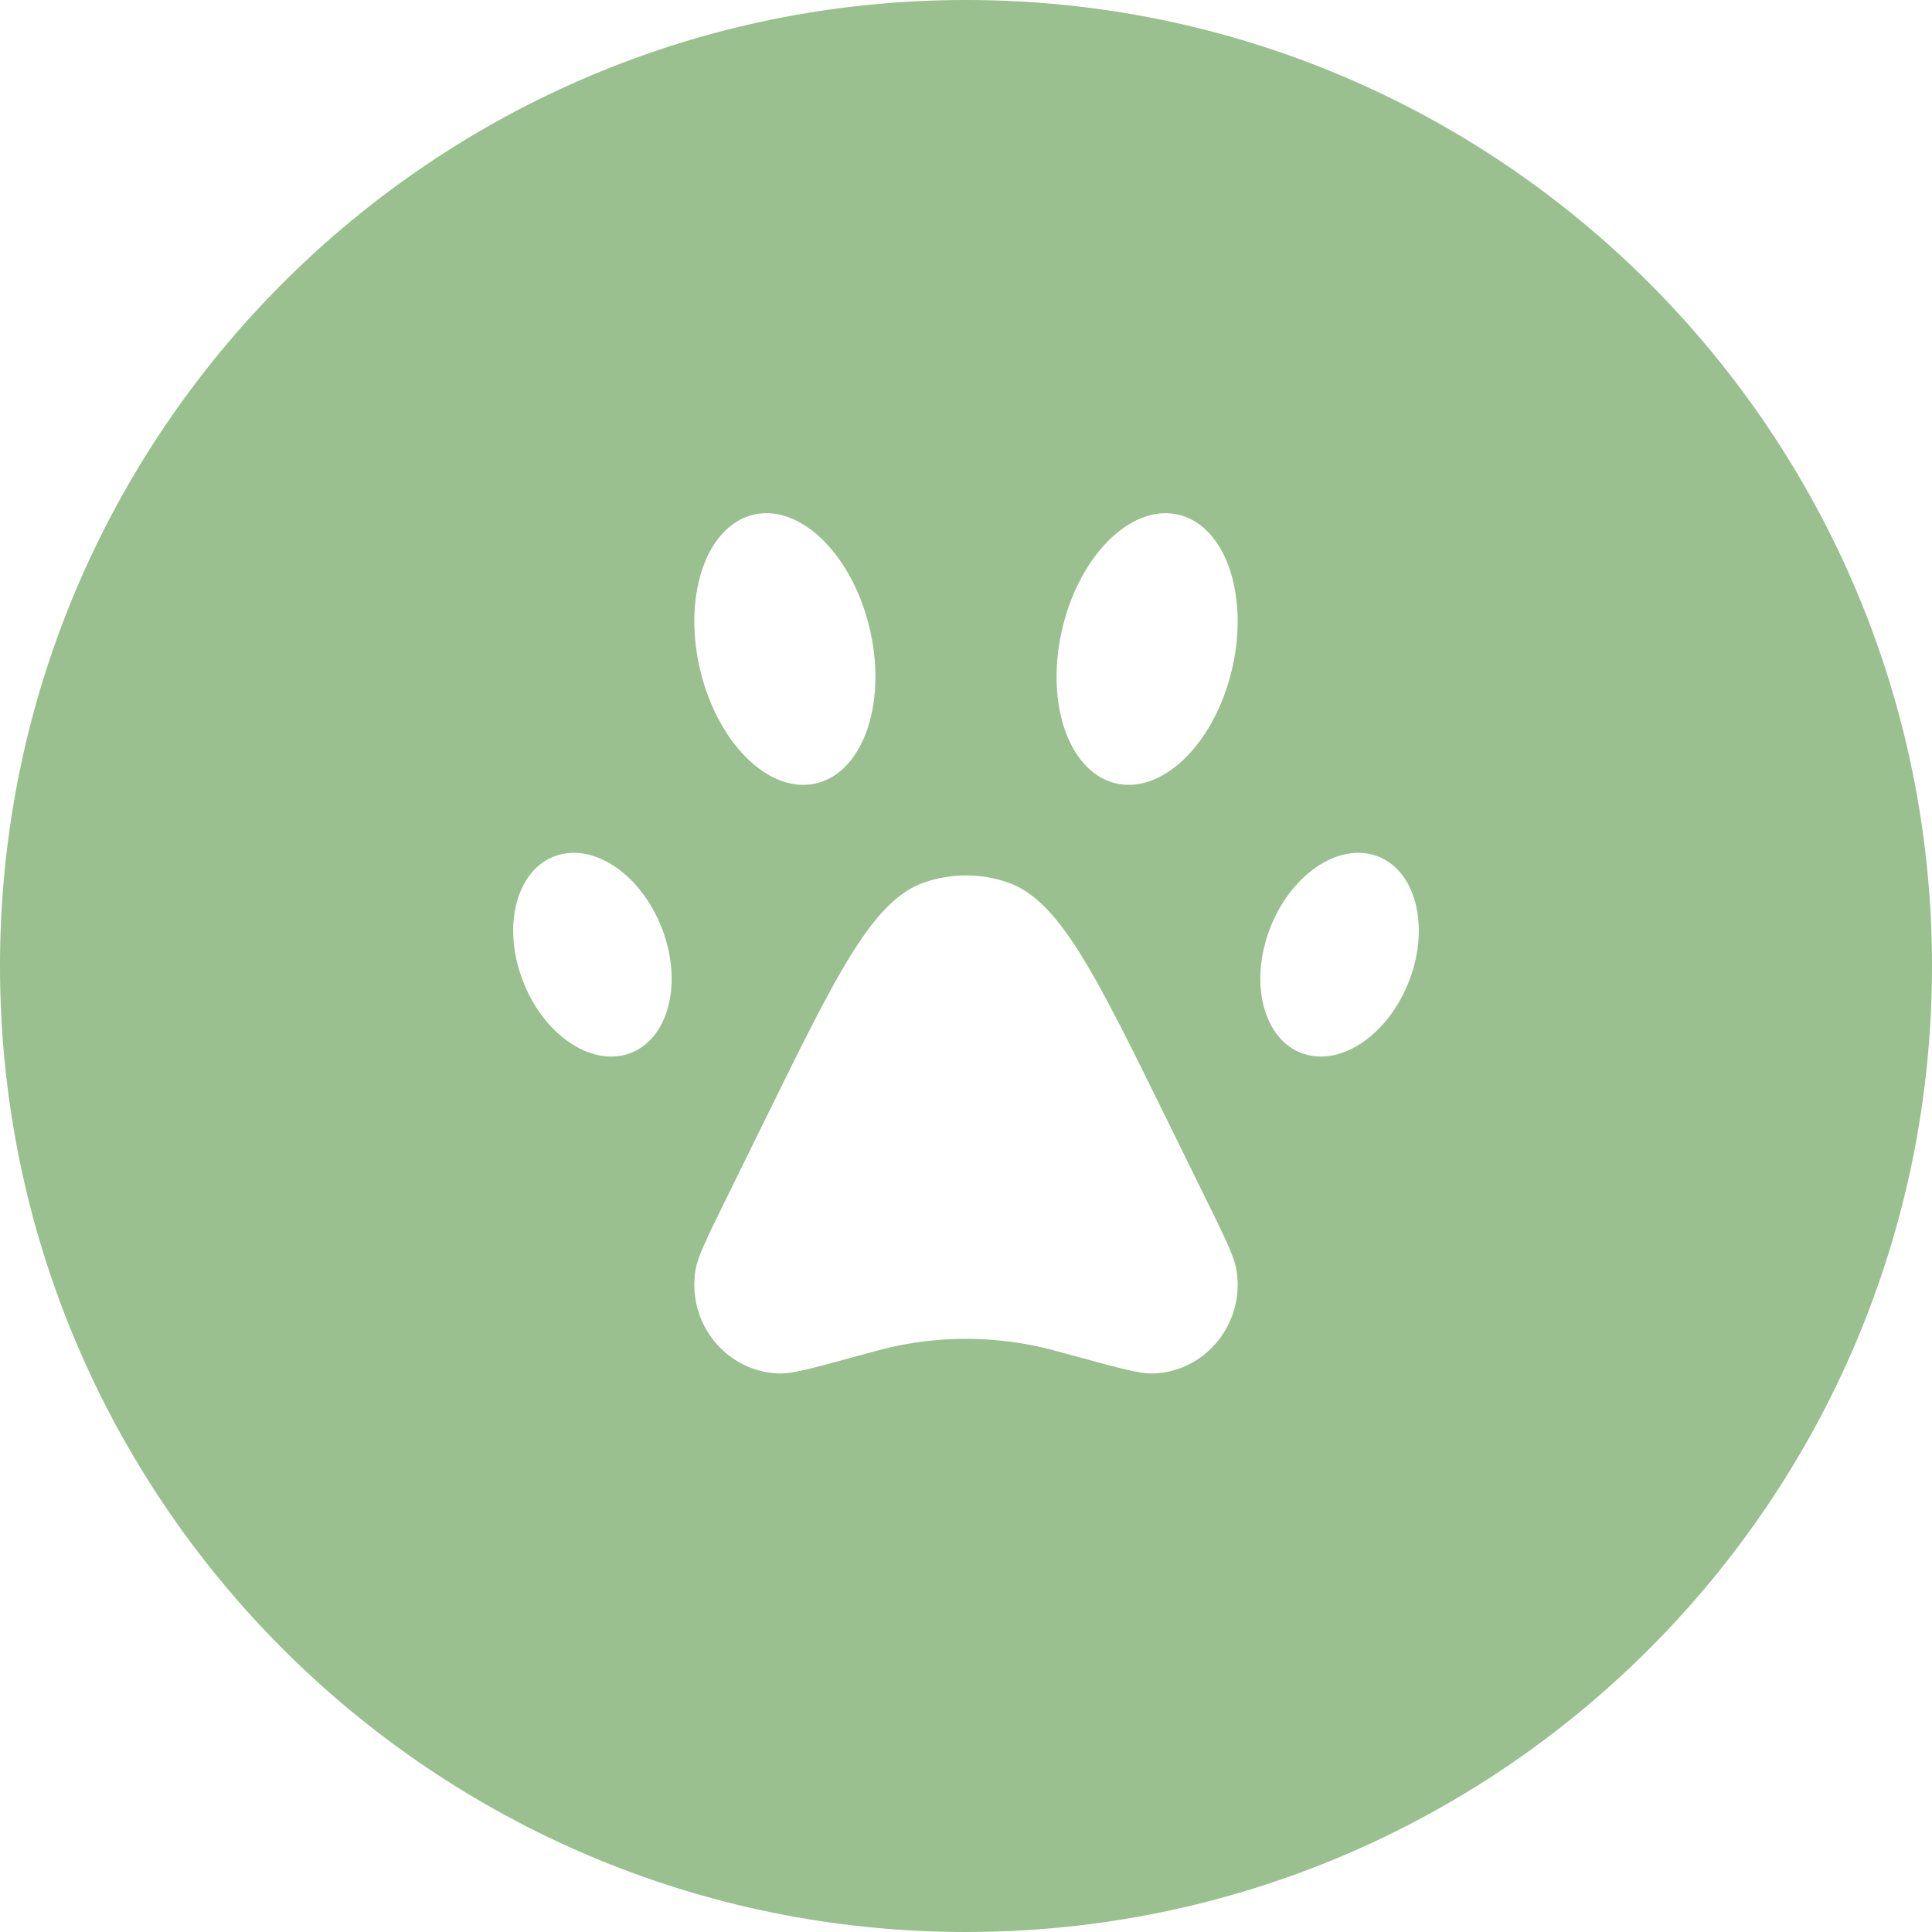
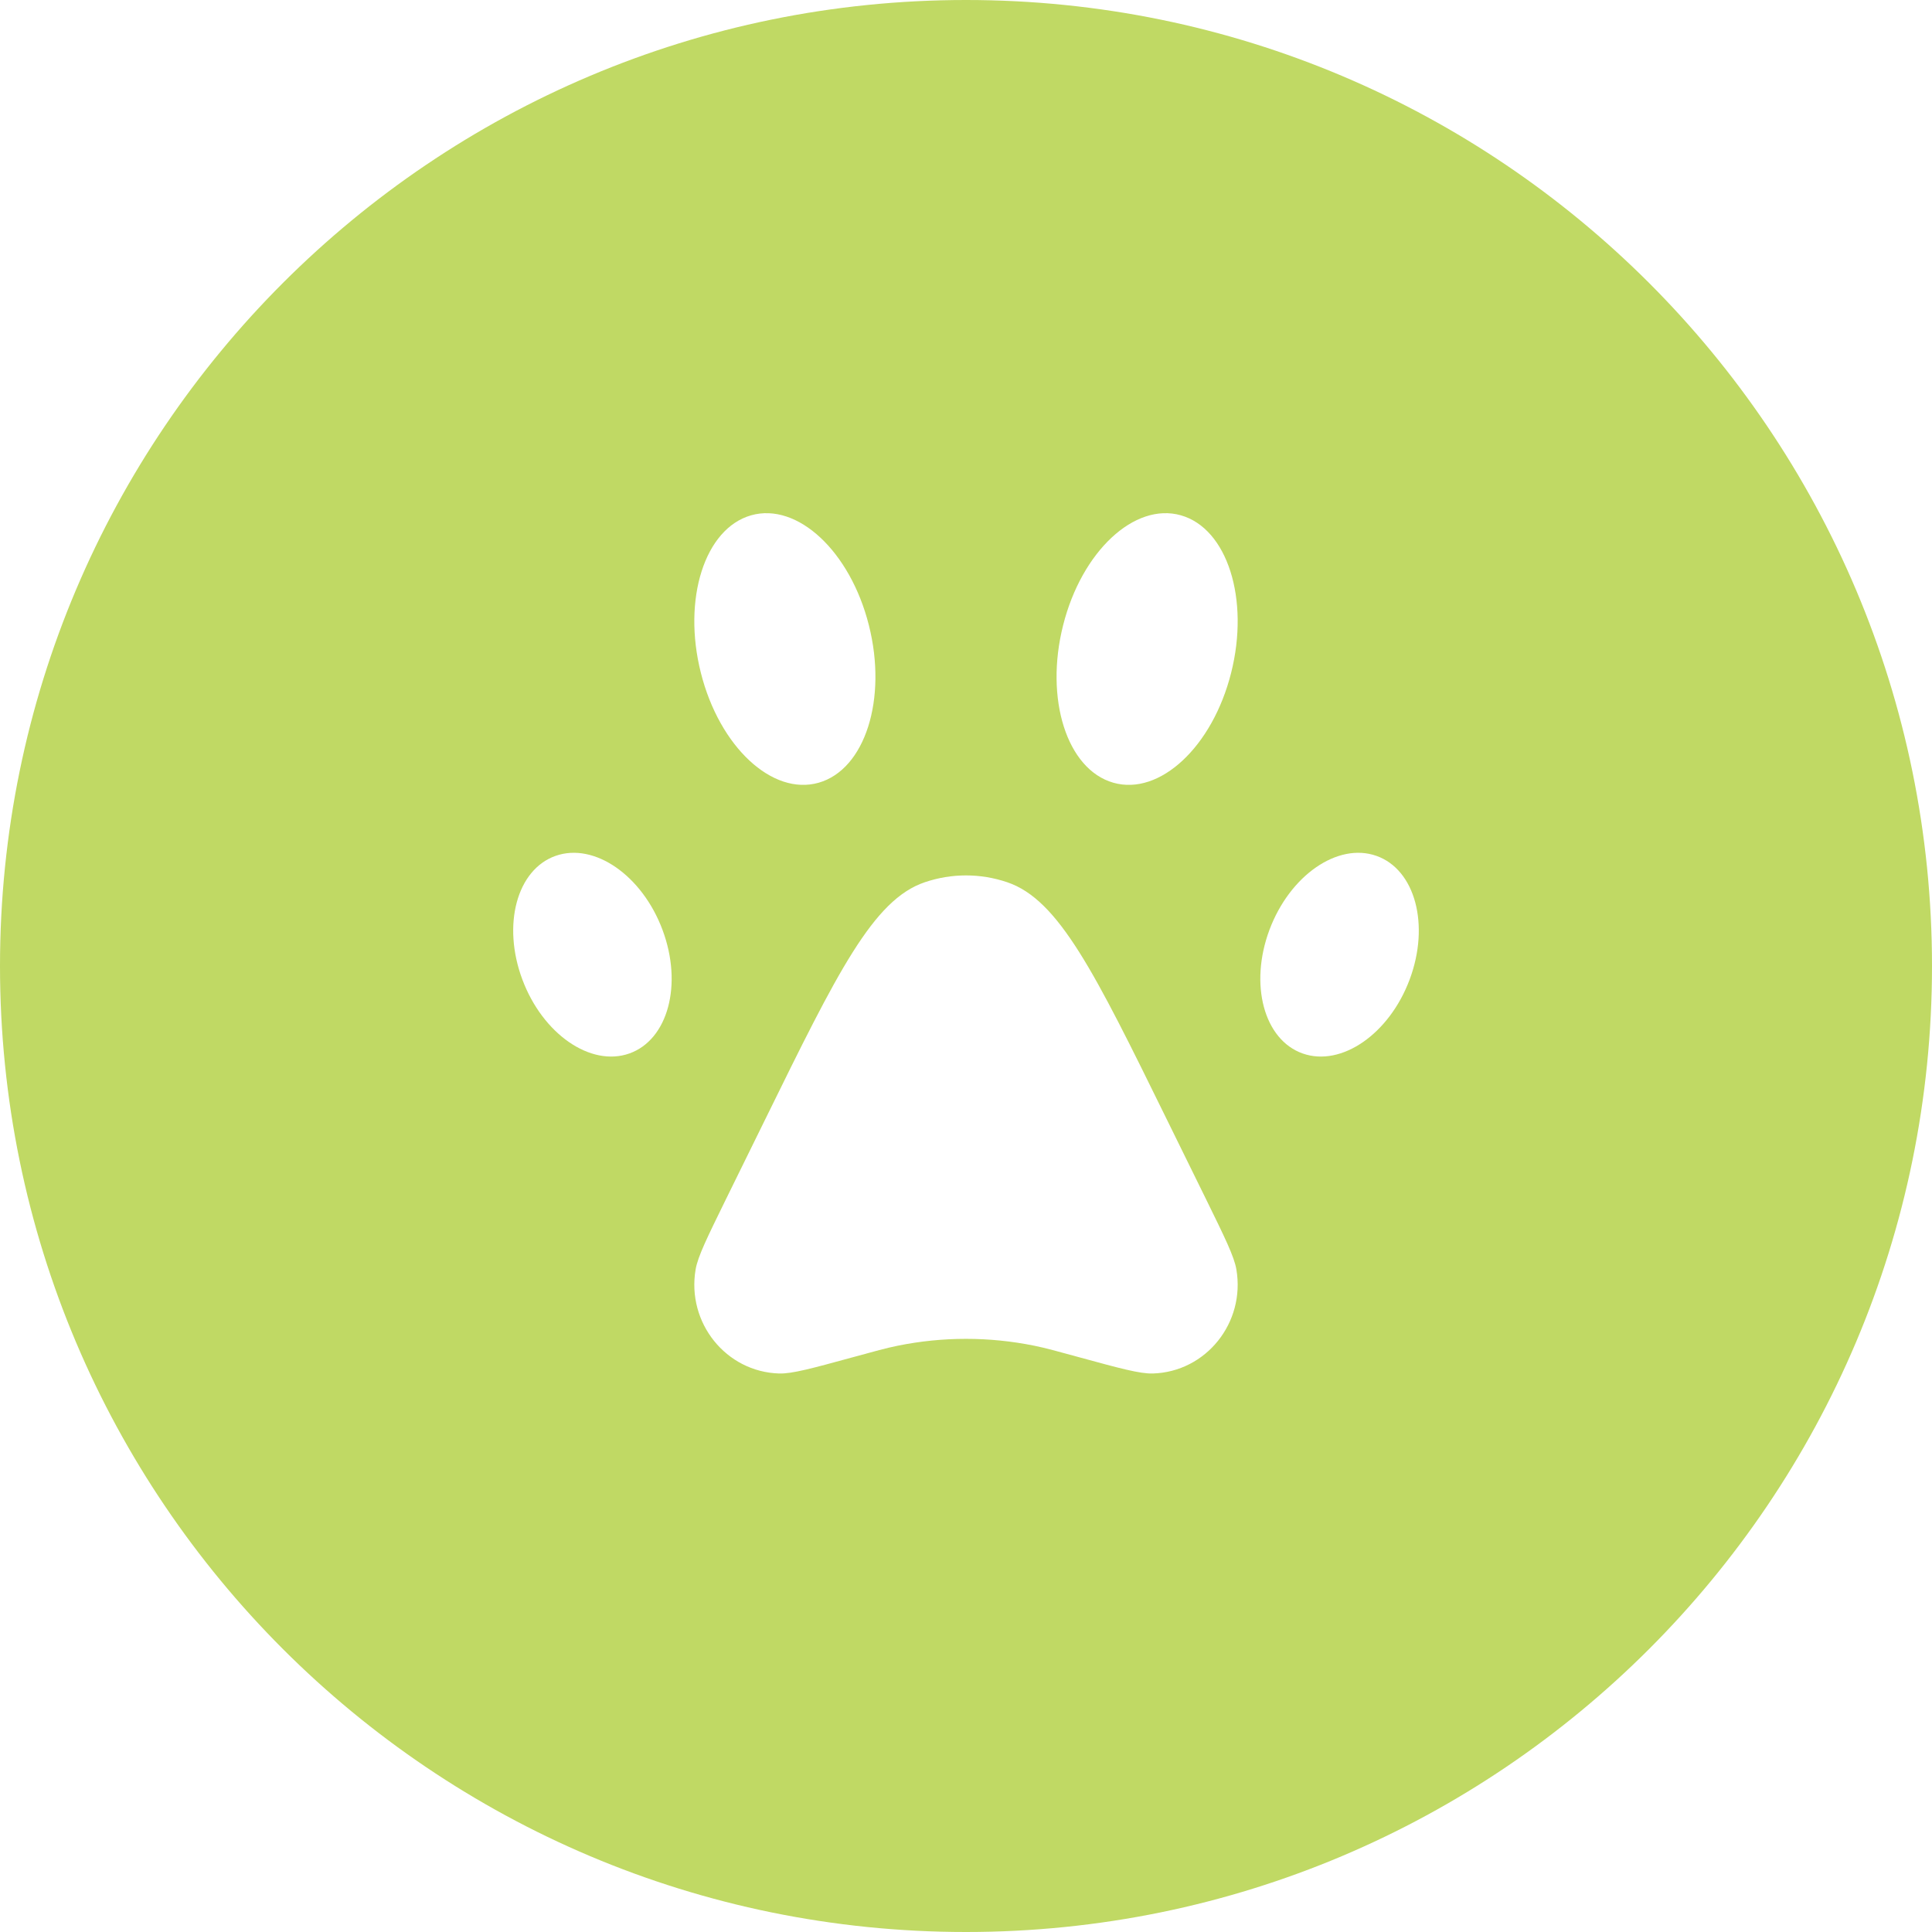
<svg xmlns="http://www.w3.org/2000/svg" width="36" height="36" viewBox="0 0 36 36" fill="none">
-   <path fill-rule="evenodd" clip-rule="evenodd" d="M18 36C27.941 36 36 27.941 36 18C36 8.059 27.941 0 18 0C8.059 0 0 8.059 0 18C0 27.941 8.059 36 18 36ZM13.06 12.539C13.407 13.915 14.39 14.831 15.254 14.585C16.119 14.339 16.538 13.025 16.19 11.649C15.843 10.273 14.86 9.357 13.996 9.602C13.131 9.848 12.712 11.163 13.06 12.539ZM14.263 20.849C15.601 18.125 16.27 16.763 17.233 16.439C17.731 16.27 18.269 16.27 18.767 16.439C19.73 16.763 20.399 18.125 21.737 20.849L22.479 22.358L22.479 22.358C22.824 23.062 22.997 23.414 23.038 23.653C23.208 24.648 22.472 25.564 21.481 25.593C21.242 25.6 20.869 25.498 20.122 25.294L20.122 25.294C19.696 25.177 19.483 25.118 19.27 25.075C18.431 24.905 17.569 24.905 16.73 25.075C16.517 25.118 16.304 25.177 15.877 25.294L15.877 25.294C15.131 25.498 14.758 25.6 14.519 25.593C13.528 25.564 12.792 24.648 12.962 23.653C13.003 23.414 13.176 23.062 13.521 22.358L14.263 20.849ZM20.746 14.585C21.61 14.831 22.593 13.915 22.94 12.539C23.288 11.163 22.869 9.848 22.004 9.602C21.14 9.357 20.157 10.273 19.81 11.649C19.462 13.025 19.881 14.339 20.746 14.585ZM9.733 18.251C10.112 19.267 11.005 19.885 11.727 19.63C12.448 19.375 12.725 18.344 12.345 17.327C11.966 16.311 11.073 15.693 10.352 15.948C9.63 16.203 9.353 17.234 9.733 18.251ZM24.273 19.63C24.995 19.885 25.888 19.267 26.267 18.251C26.647 17.234 26.37 16.203 25.648 15.948C24.927 15.693 24.034 16.311 23.654 17.327C23.275 18.344 23.552 19.375 24.273 19.63Z" fill="#99C08E" />
+   <path fill-rule="evenodd" clip-rule="evenodd" d="M18 36C27.941 36 36 27.941 36 18C36 8.059 27.941 0 18 0C8.059 0 0 8.059 0 18C0 27.941 8.059 36 18 36ZM13.06 12.539C13.407 13.915 14.39 14.831 15.254 14.585C16.119 14.339 16.538 13.025 16.19 11.649C15.843 10.273 14.86 9.357 13.996 9.602C13.131 9.848 12.712 11.163 13.06 12.539ZM14.263 20.849C15.601 18.125 16.27 16.763 17.233 16.439C17.731 16.27 18.269 16.27 18.767 16.439C19.73 16.763 20.399 18.125 21.737 20.849L22.479 22.358L22.479 22.358C22.824 23.062 22.997 23.414 23.038 23.653C23.208 24.648 22.472 25.564 21.481 25.593C21.242 25.6 20.869 25.498 20.122 25.294L20.122 25.294C19.696 25.177 19.483 25.118 19.27 25.075C18.431 24.905 17.569 24.905 16.73 25.075C16.517 25.118 16.304 25.177 15.877 25.294L15.877 25.294C15.131 25.498 14.758 25.6 14.519 25.593C13.528 25.564 12.792 24.648 12.962 23.653C13.003 23.414 13.176 23.062 13.521 22.358L14.263 20.849ZM20.746 14.585C21.61 14.831 22.593 13.915 22.94 12.539C23.288 11.163 22.869 9.848 22.004 9.602C21.14 9.357 20.157 10.273 19.81 11.649C19.462 13.025 19.881 14.339 20.746 14.585ZM9.733 18.251C10.112 19.267 11.005 19.885 11.727 19.63C12.448 19.375 12.725 18.344 12.345 17.327C11.966 16.311 11.073 15.693 10.352 15.948C9.63 16.203 9.353 17.234 9.733 18.251ZM24.273 19.63C24.995 19.885 25.888 19.267 26.267 18.251C26.647 17.234 26.37 16.203 25.648 15.948C24.927 15.693 24.034 16.311 23.654 17.327C23.275 18.344 23.552 19.375 24.273 19.63Z" fill="#c0d964" />
</svg>
